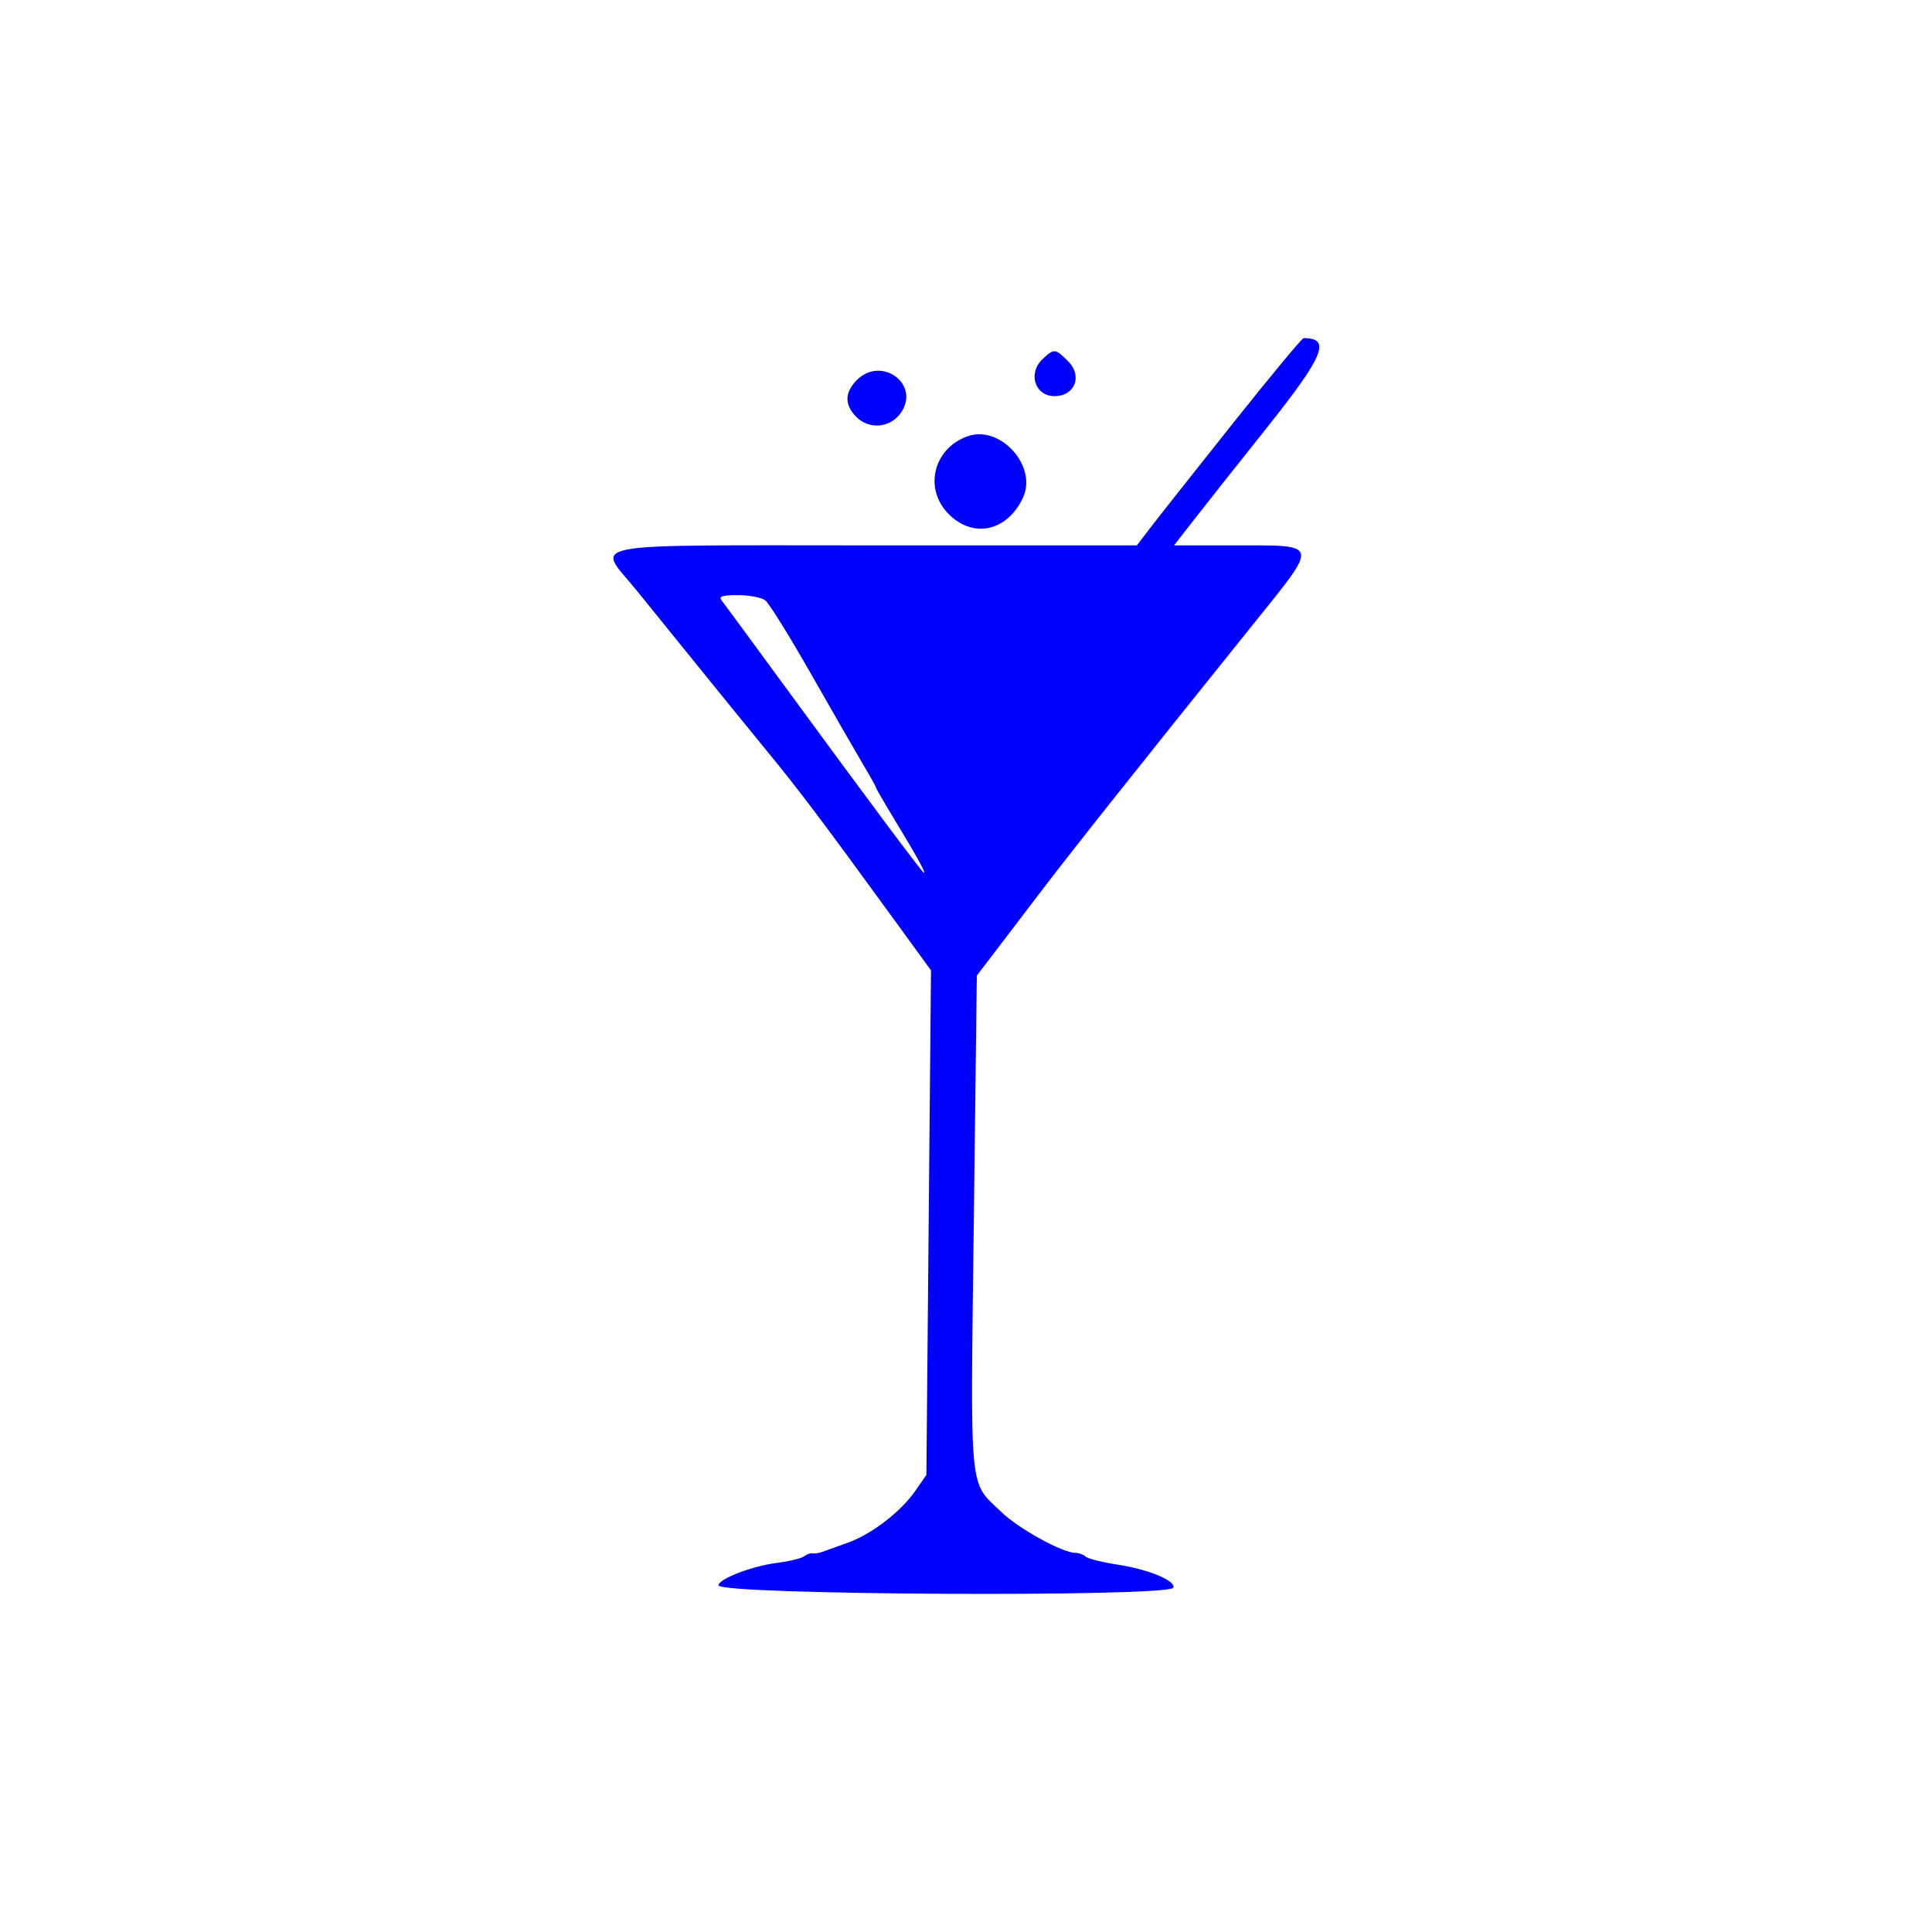
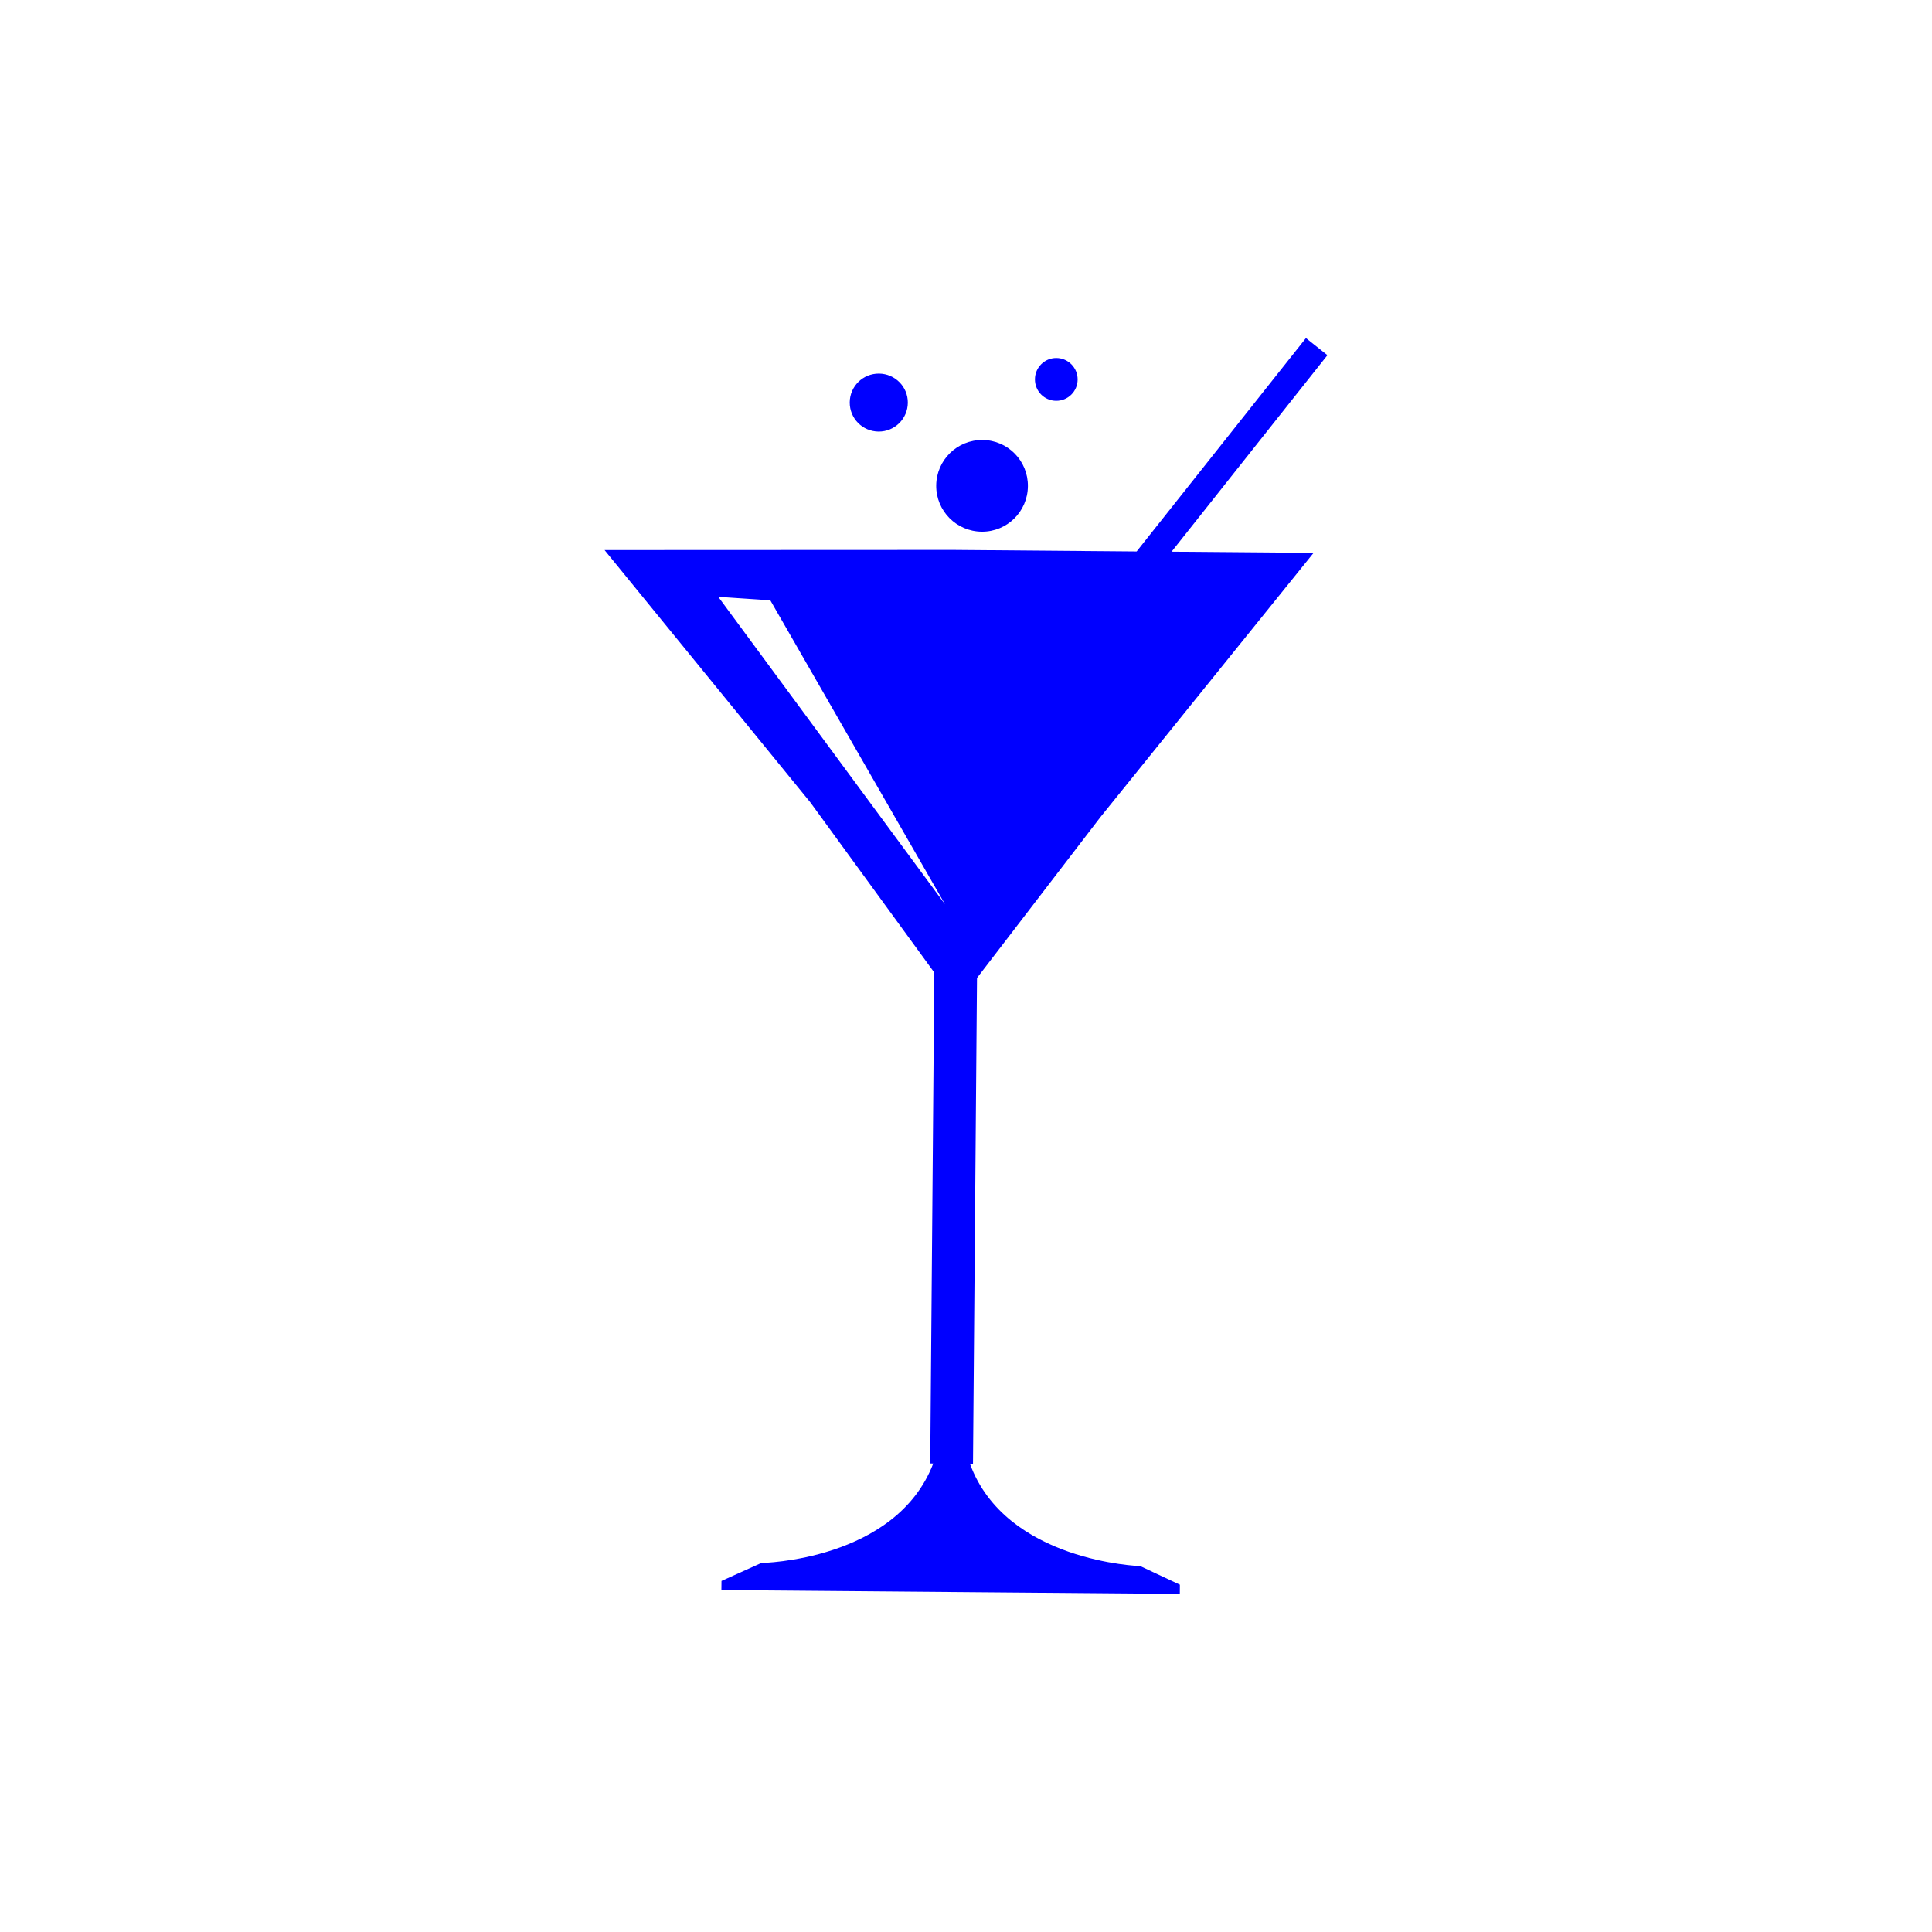
<svg xmlns="http://www.w3.org/2000/svg" width="400" height="400" viewBox="0 0 400 400" fill="none">
-   <path fill-rule="evenodd" clip-rule="evenodd" d="M255.166 87.762C247.395 97.53 239.762 107.187 238.206 109.22L235.377 112.918H181.312C118.844 112.918 123.518 112.052 131.707 122.122C134.694 125.794 140.429 132.878 144.452 137.863C148.473 142.848 154.855 150.695 158.631 155.301C165.531 163.713 169.835 169.414 184.705 189.846L192.752 200.902L192.274 253.133L191.796 305.363L189.511 308.661C186.501 313.005 180.432 317.661 175.486 319.42C173.298 320.199 170.928 321.048 170.22 321.307C169.511 321.566 168.602 321.702 168.198 321.611C167.794 321.519 167.022 321.794 166.481 322.219C165.94 322.645 163.373 323.264 160.777 323.593C155.684 324.24 148.76 326.911 148.76 328.228C148.76 330.25 242.257 330.72 242.929 328.7C243.415 327.242 237.745 324.911 231.326 323.933C228.169 323.453 225.218 322.71 224.769 322.282C224.321 321.855 223.355 321.504 222.624 321.504C219.996 321.503 210.923 316.511 207.423 313.142C200.523 306.5 200.911 310.496 201.614 253.073L202.24 201.981L205.283 198.008C206.958 195.823 211.41 189.98 215.177 185.022C221.776 176.338 235.482 159.073 259.437 129.268C273.21 112.129 273.406 112.918 255.407 112.918H243.068L247.202 107.611C249.476 104.692 256.261 96.12 262.28 88.561C274.138 73.672 275.646 70 269.904 70C269.569 70 262.938 77.993 255.166 87.762ZM215.876 74.325C212.742 77.244 214.258 82.017 218.316 82.017C222.522 82.017 224.183 77.846 221.176 74.838C218.456 72.118 218.264 72.099 215.876 74.325ZM177.236 78.853C174.901 81.339 174.863 83.724 177.119 86.147C179.767 88.989 184.218 88.696 186.47 85.533C190.746 79.528 182.325 73.436 177.236 78.853ZM200.263 90.345C193.206 92.903 191.221 101.245 196.429 106.452C201.517 111.541 208.486 110.017 211.77 103.097C214.887 96.527 207.079 87.874 200.263 90.345ZM158.434 124.292C159.214 124.883 163.48 131.738 167.912 139.528C172.346 147.319 177.189 155.737 178.675 158.236C180.162 160.735 181.378 162.917 181.378 163.084C181.378 163.25 182.959 165.989 184.891 169.169C189.589 176.904 191.719 180.731 191.322 180.731C190.976 180.731 179.361 165.159 161.23 140.387C155.184 132.125 149.857 124.883 149.393 124.292C148.743 123.465 149.519 123.219 152.783 123.219C155.11 123.219 157.654 123.702 158.434 124.292Z" fill="#0000FF" />
+   <path style="fill:#0000FF;" d="M214.273,78.514c0.018-2.437,2.002-4.415,4.446-4.391c2.452,0.02,4.409,2.028,4.395,4.463  c-0.022,2.467-2.023,4.42-4.457,4.397C216.204,82.963,214.256,80.974,214.273,78.514 M274.83,73.537l-32.267,40.684l29.402,0.244  l-44.105,54.674l-25.583,33.34l-0.829,100.591l-0.627-0.009c7.429,20.307,35.254,21.181,35.254,21.181l8.206,3.852L244.268,330  l-46.83-0.39l-1.269-0.011l-46.811-0.389l0.02-1.895l8.244-3.718c0,0,27.84-0.415,35.597-20.592l-0.625-0.005l0.841-101.648  l-25.663-35.227l-42.603-52.237l72.131-0.032l38.027,0.319L270.38,70L274.83,73.537 M148.719,123.575L148.719,123.575l46.94,63.653  l-36.171-62.936L148.719,123.575L148.719,123.575z M181.889,89.354c3.318,0.028,6.041-2.63,6.067-5.971  c0.026-3.303-2.652-6.007-5.965-6.033c-3.328-0.029-6.029,2.634-6.061,5.935C175.896,86.63,178.569,89.322,181.889,89.354   M193.833,100.518c-0.041,5.248,4.179,9.521,9.432,9.564c5.237,0.038,9.507-4.167,9.55-9.411c0.05-5.261-4.148-9.535-9.394-9.573  C198.159,91.054,193.877,95.264,193.833,100.518" />
</svg>
